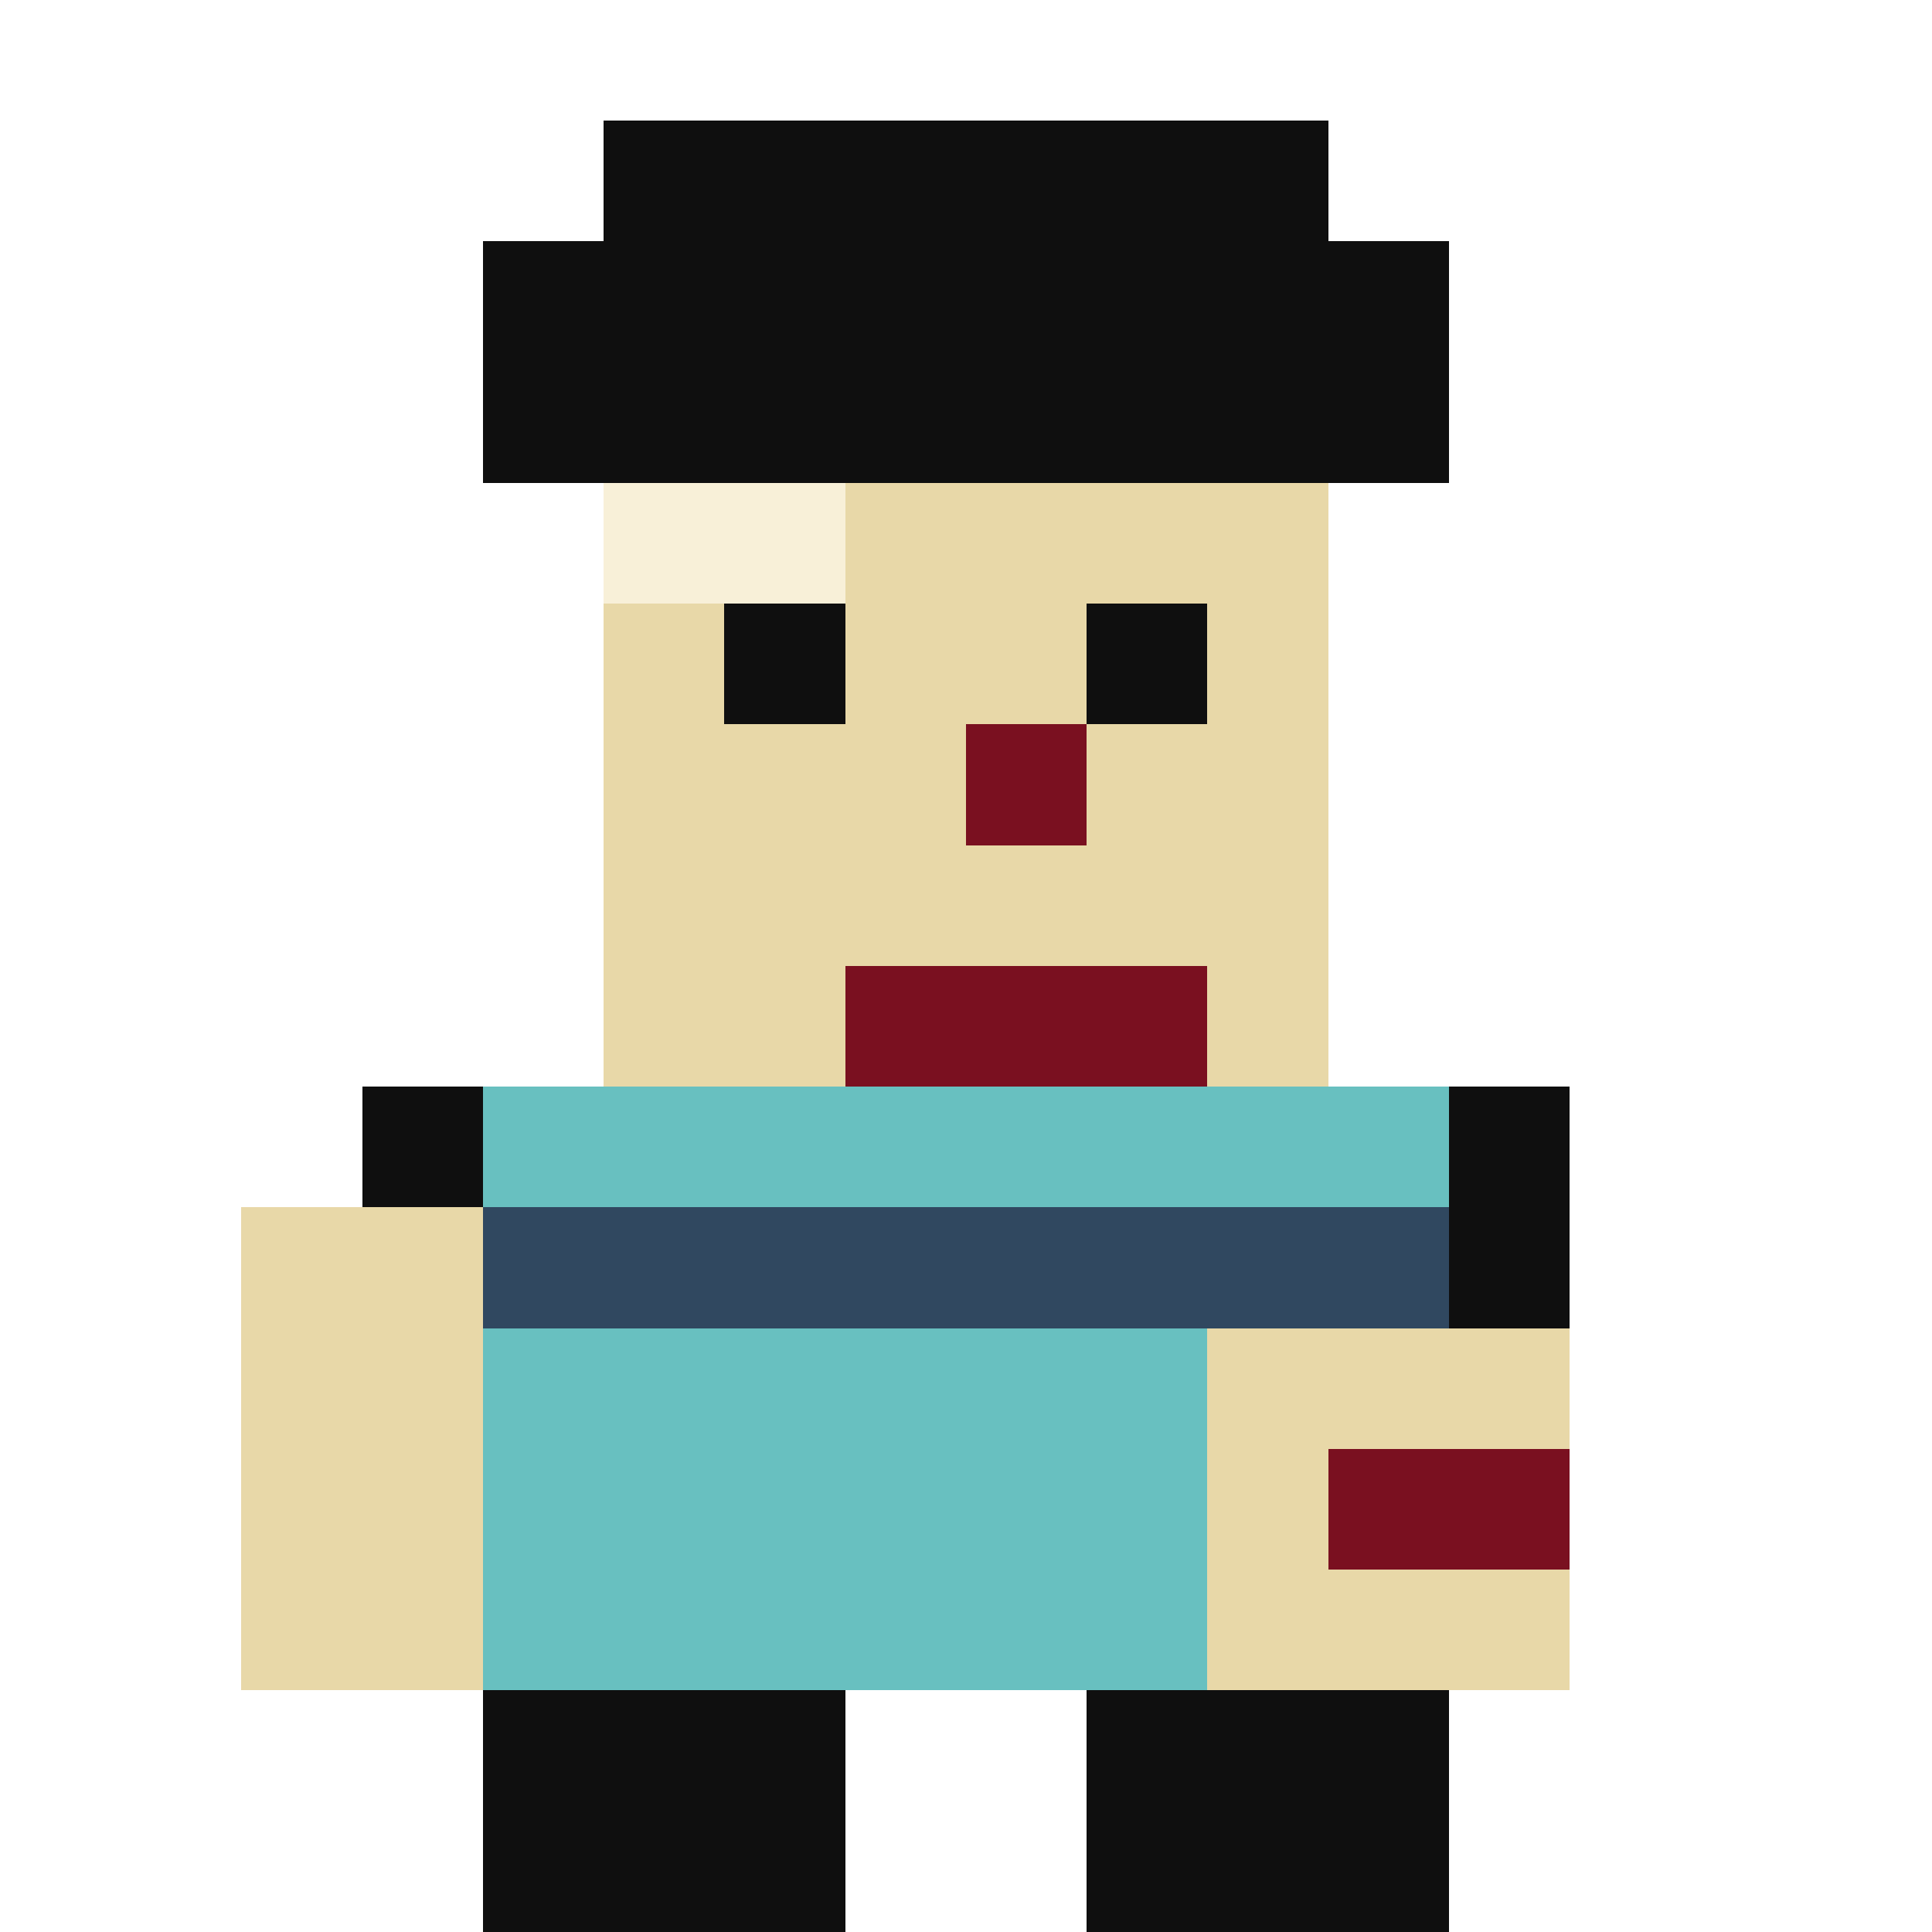
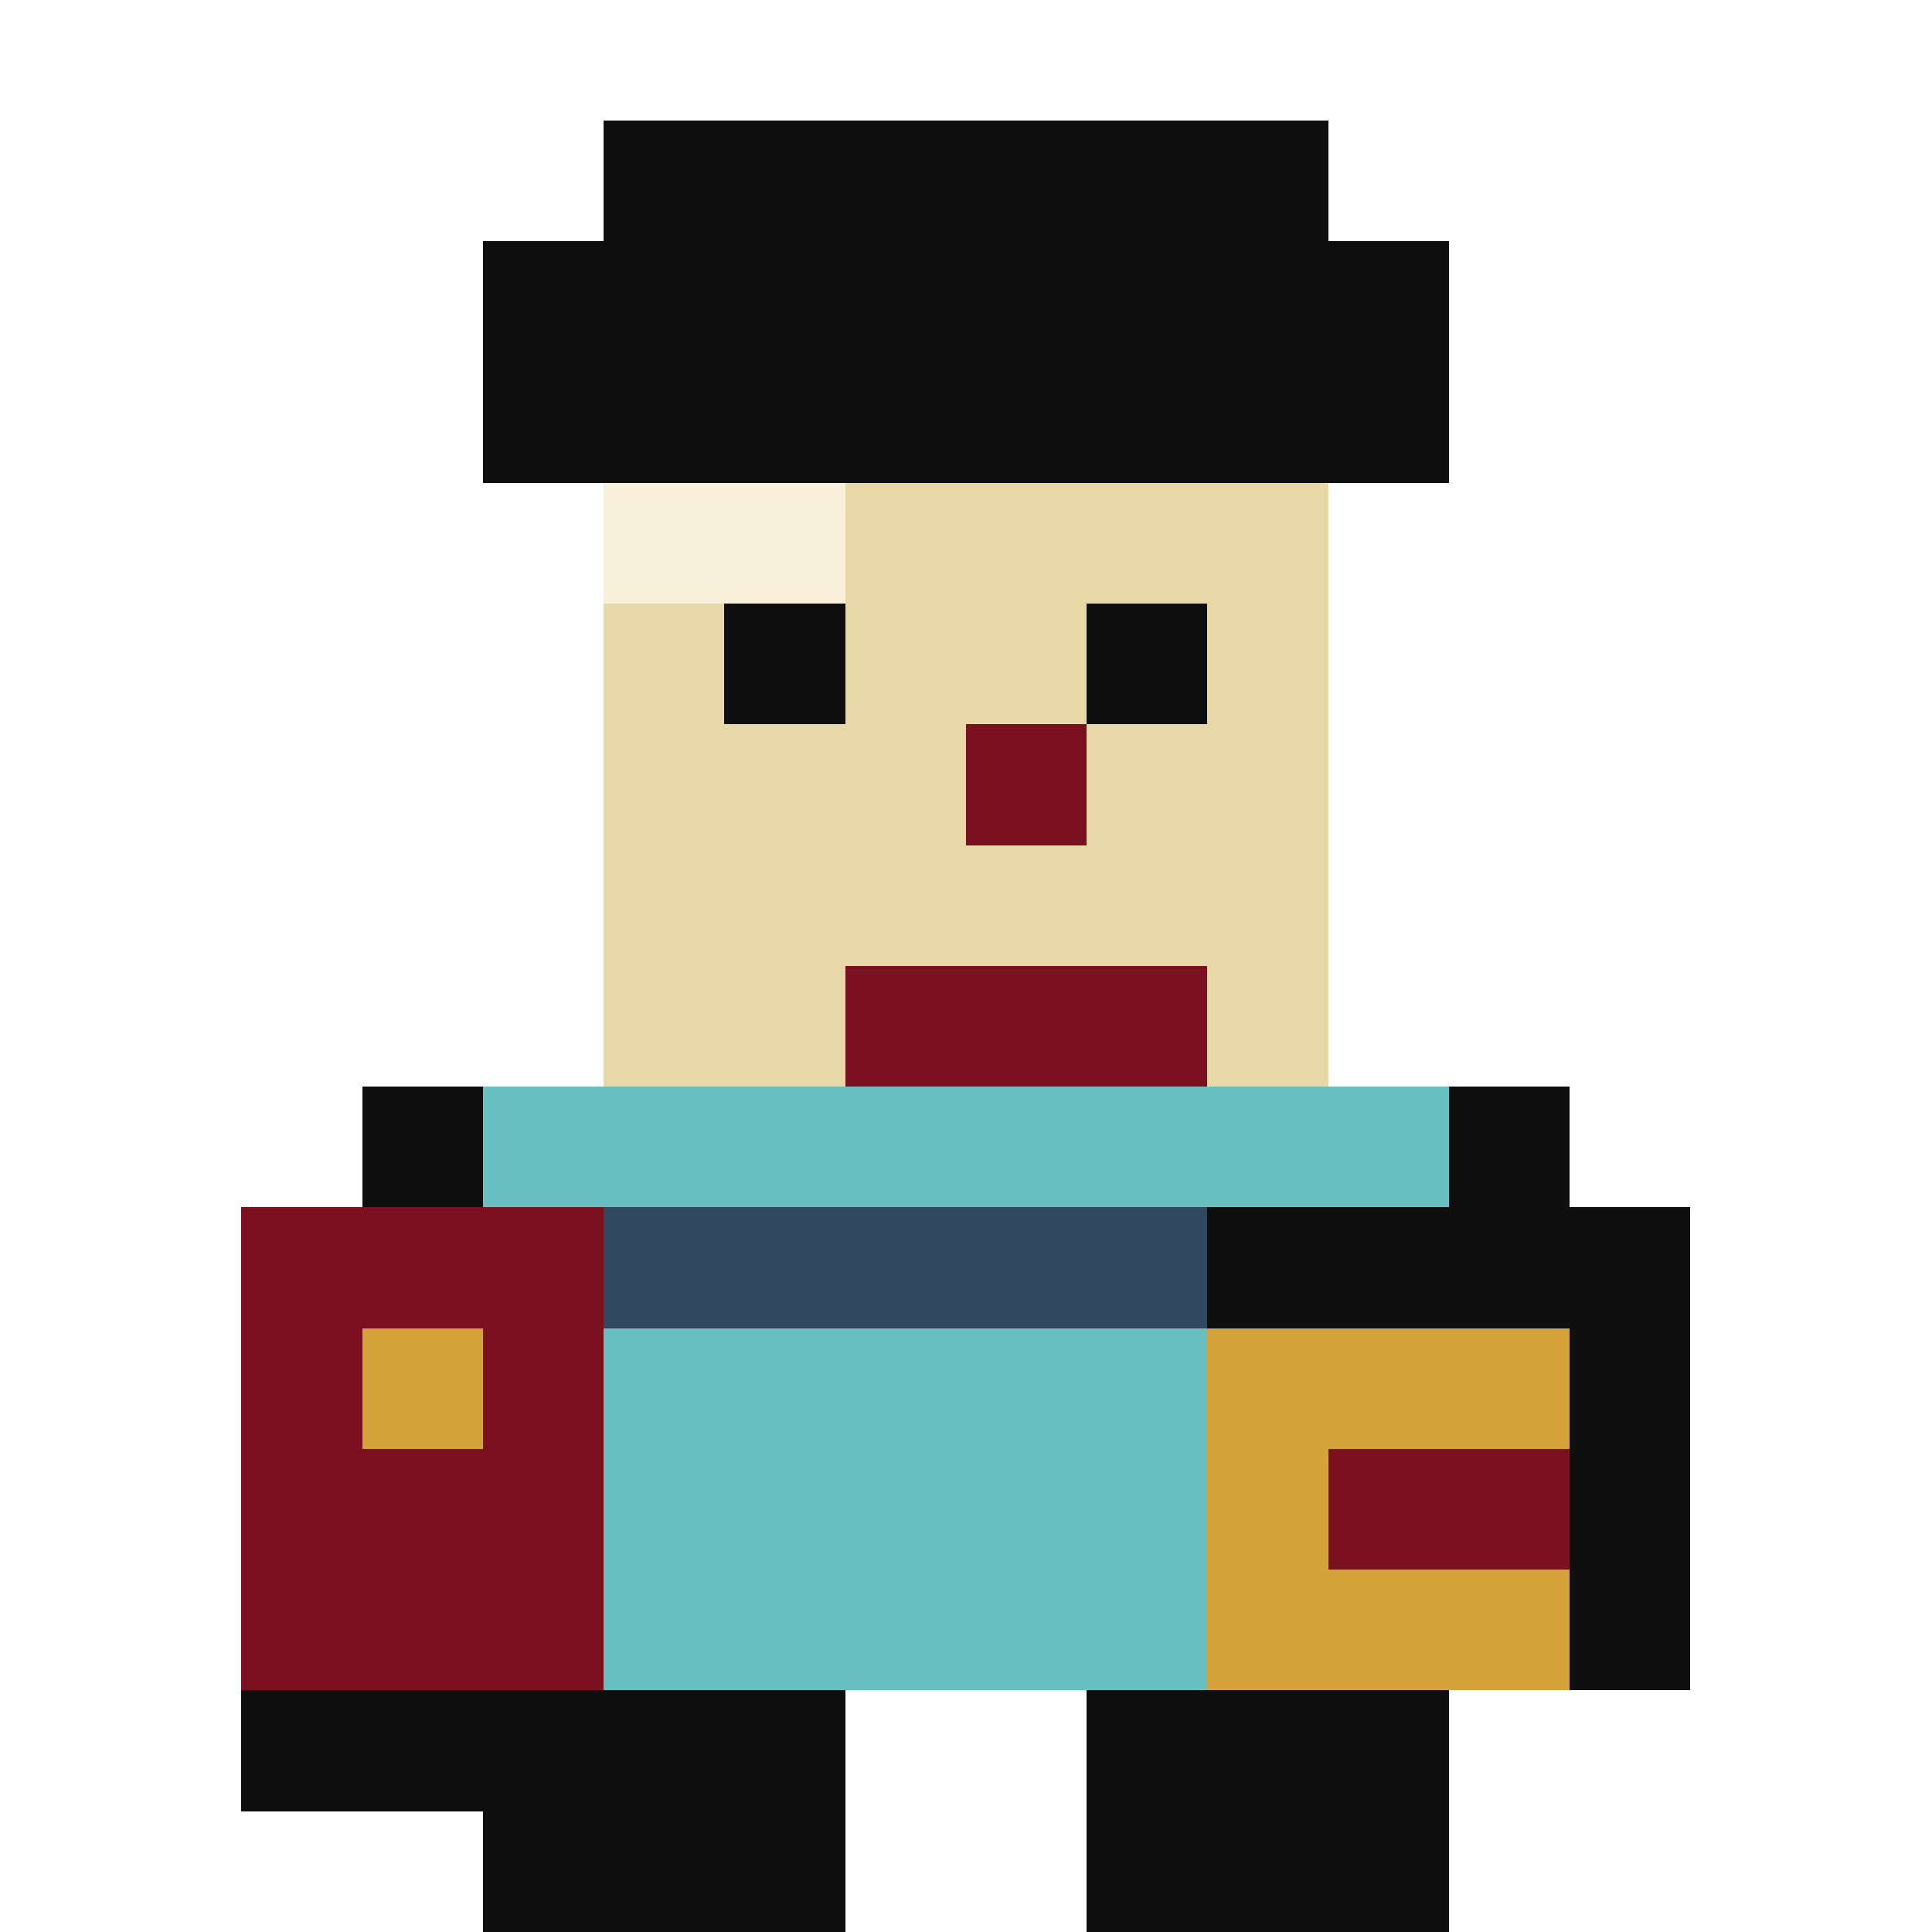
<svg xmlns="http://www.w3.org/2000/svg" width="16" height="16" shape-rendering="crispEdges">
  <rect width="16" height="16" fill="none" />
  <rect x="5" y="1" width="6" height="1" fill="#0F0F0F" />
  <rect x="4" y="2" width="8" height="2" fill="#0F0F0F" />
  <rect x="5" y="4" width="6" height="5" fill="#E8D8A8" />
  <rect x="5" y="4" width="2" height="1" fill="#F8F0D8" />
  <rect x="6" y="5" width="1" height="1" fill="#0F0F0F" />
  <rect x="9" y="5" width="1" height="1" fill="#0F0F0F" />
  <rect x="8" y="6" width="1" height="1" fill="#7A1020" />
  <rect x="7" y="8" width="3" height="1" fill="#7A1020" />
  <rect x="3" y="9" width="10" height="5" fill="#0F0F0F" />
  <rect x="4" y="9" width="8" height="5" fill="#68C0C0" />
  <rect x="4" y="10" width="8" height="1" fill="#304860" />
-   <rect x="10" y="11" width="3" height="3" fill="#E8D8A8" />
+   <rect x="2" y="11" width="3" height="4" fill="#0F0F0F" />
+   <rect x="2" y="10" width="3" height="4" fill="#7A1020" />
+   <rect x="3" y="11" width="1" height="1" fill="#D6A23A" />
+   <rect x="10" y="10" width="4" height="4" fill="#0F0F0F" />
+   <rect x="10" y="11" width="3" height="3" fill="#D6A23A" />
  <rect x="11" y="12" width="2" height="1" fill="#7A1020" />
-   <rect x="2" y="10" width="2" height="4" fill="#E8D8A8" />
  <rect x="4" y="14" width="3" height="2" fill="#0F0F0F" />
  <rect x="9" y="14" width="3" height="2" fill="#0F0F0F" />
</svg>
